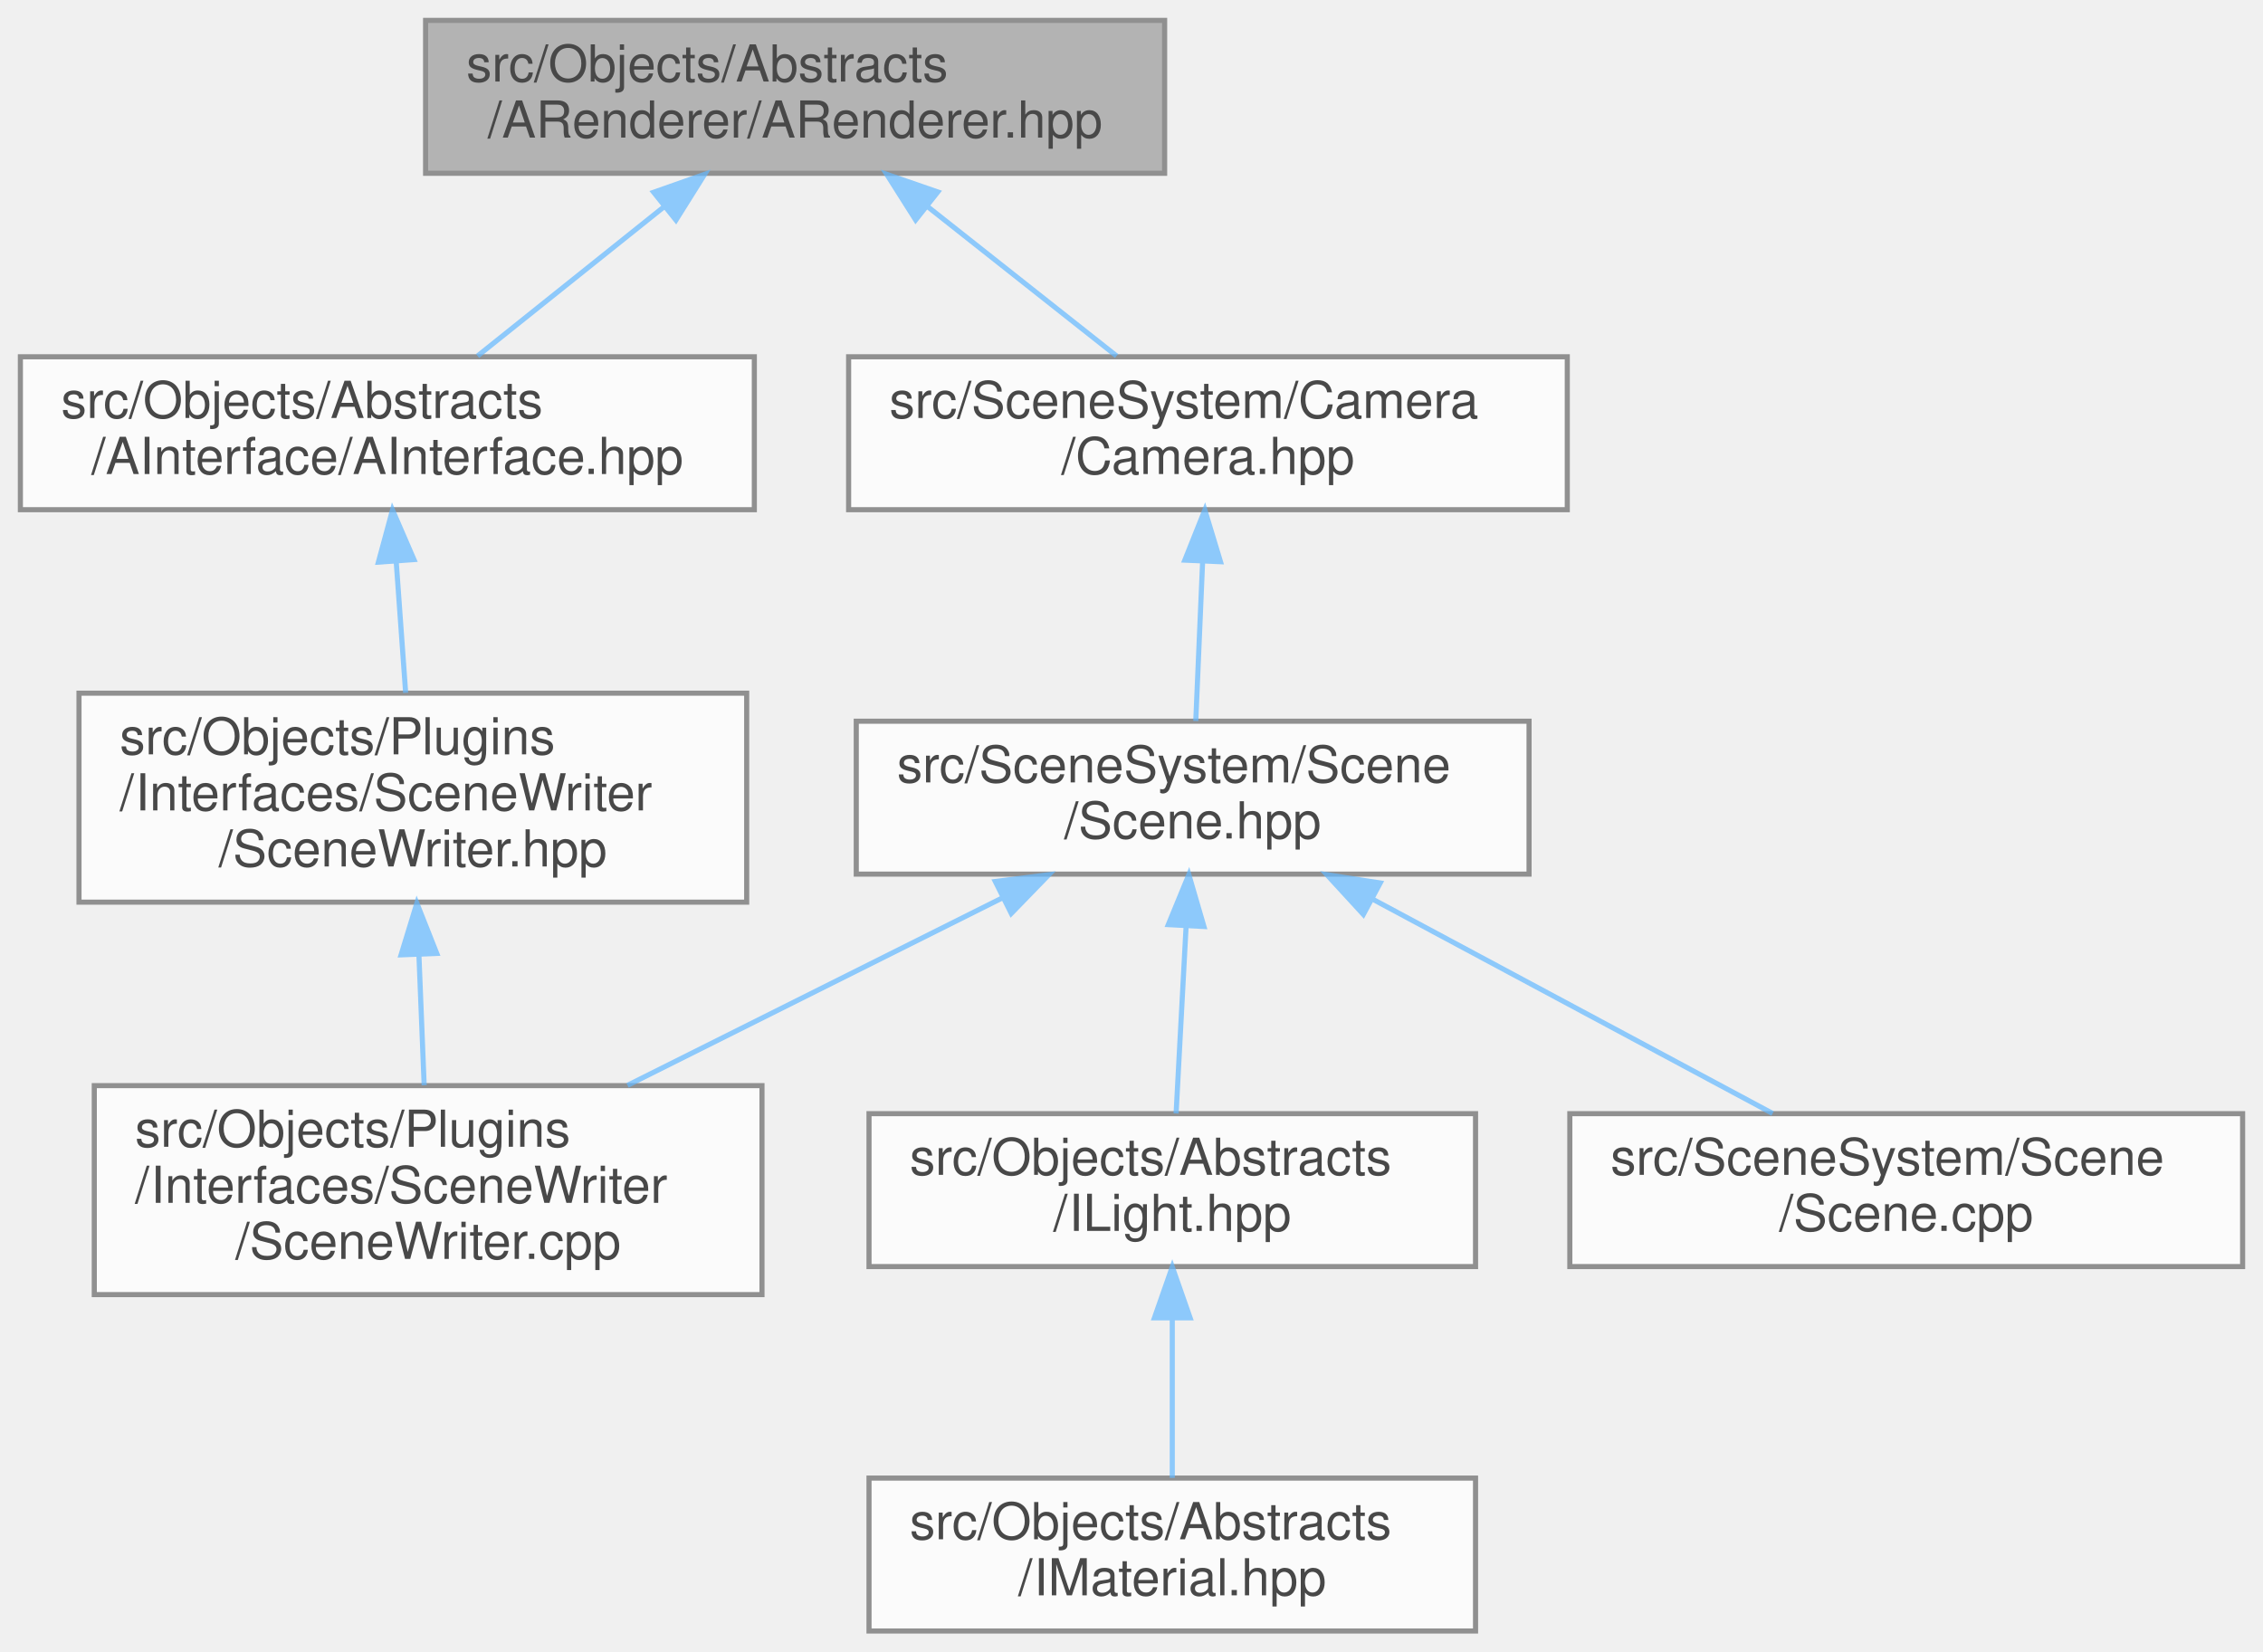
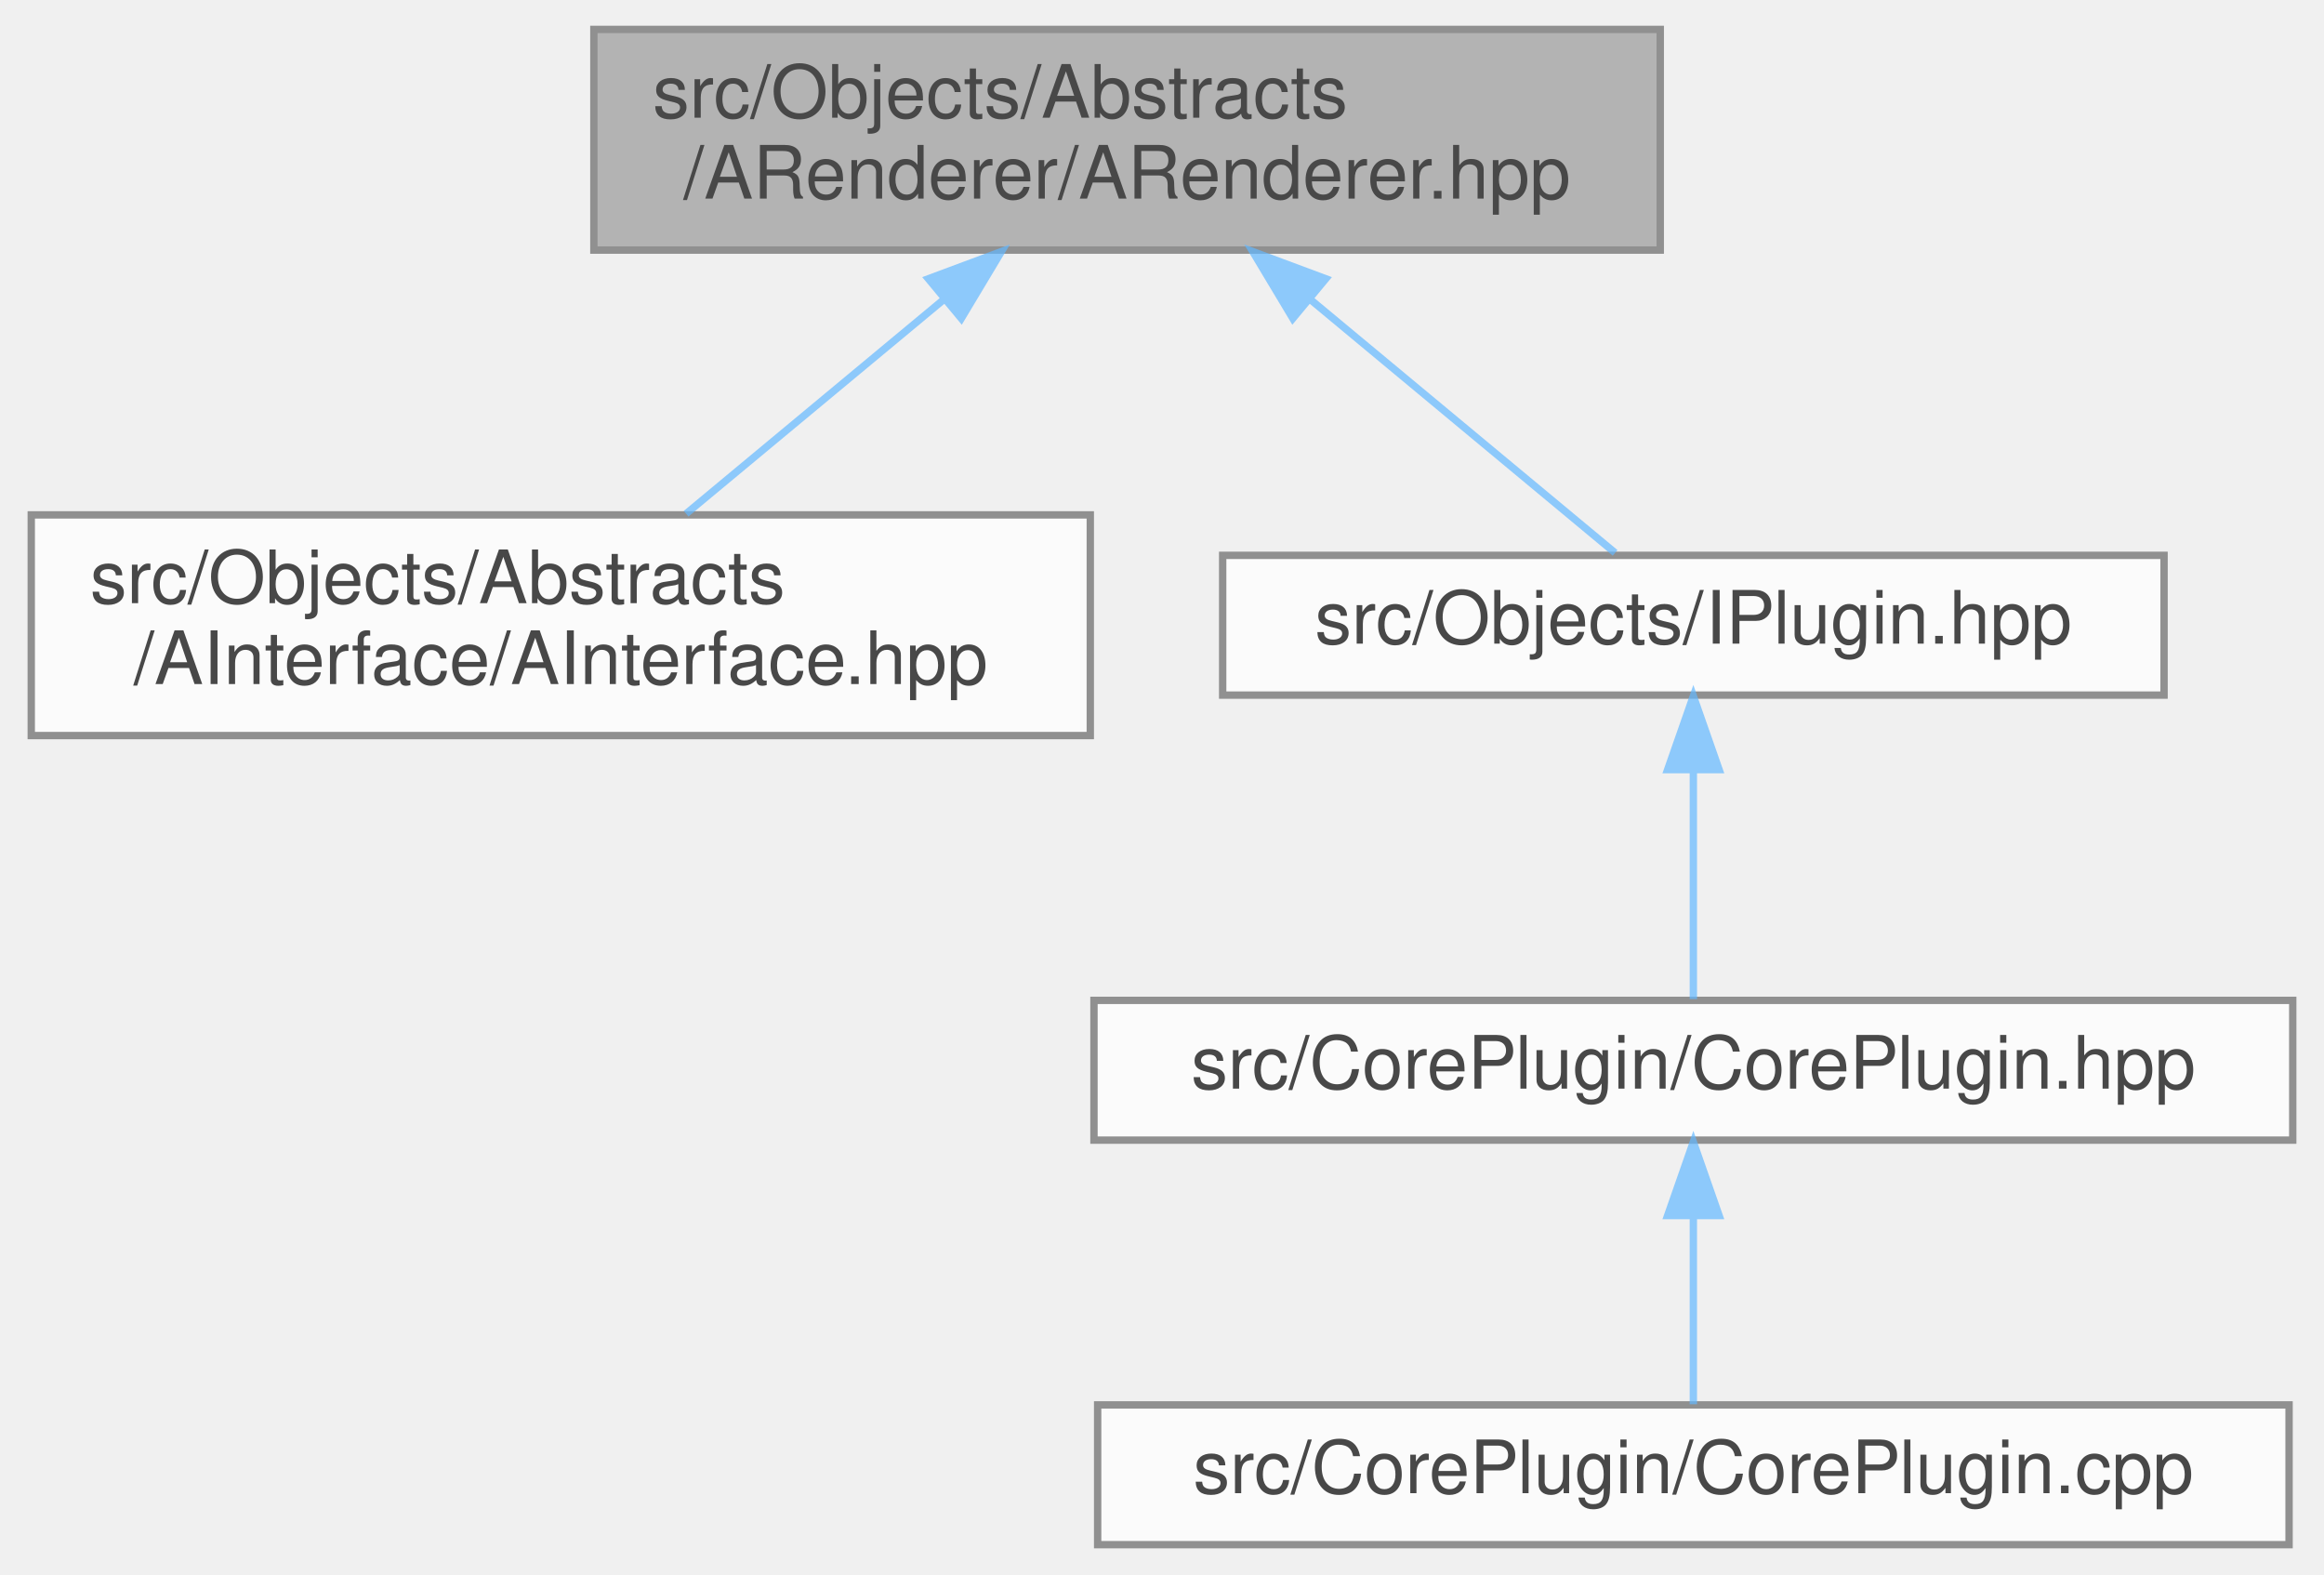
- <svg xmlns="http://www.w3.org/2000/svg" xmlns:xlink="http://www.w3.org/1999/xlink" width="444pt" height="324pt" viewBox="0.00 0.00 444.00 324.00">
+ <svg xmlns="http://www.w3.org/2000/svg" xmlns:xlink="http://www.w3.org/1999/xlink" width="316pt" height="214pt" viewBox="0.00 0.00 315.50 214.00">
  <svg id="main" version="1.1" xml:space="preserve">
    <style type="text/css">
.node, .edge {opacity: 0.7;}
.node.selected, .edge.selected {opacity: 1;}
.edge:hover path { stroke: red; }
.edge:hover polygon { stroke: red; fill: red; }
</style>
    <svg id="graph" class="graph">
-       <g id="graph0" class="graph" transform="scale(1 1) rotate(0) translate(4 320)">
+       <g id="graph0" class="graph" transform="scale(1 1) rotate(0) translate(4 210)">
        <g id="Node000001" class="node">
          <g id="a_Node000001">
            <a xlink:title=" ">
-               <polygon fill="#999999" stroke="#666666" points="224.5,-316 79.5,-316 79.5,-286 224.5,-286 224.5,-316" />
-               <text text-anchor="start" x="87.5" y="-304" font-family="Helvetica,sans-Serif" font-size="10.00">src/Objects/Abstracts</text>
-               <text text-anchor="middle" x="152" y="-293" font-family="Helvetica,sans-Serif" font-size="10.00">/ARenderer/ARenderer.hpp</text>
+               <polygon fill="#999999" stroke="#666666" points="221.5,-206 76.5,-206 76.5,-176 221.5,-176 221.5,-206" />
+               <text text-anchor="start" x="84.5" y="-194" font-family="Helvetica,sans-Serif" font-size="10.00">src/Objects/Abstracts</text>
+               <text text-anchor="middle" x="149" y="-183" font-family="Helvetica,sans-Serif" font-size="10.00">/ARenderer/ARenderer.hpp</text>
            </a>
          </g>
        </g>
        <g id="Node000002" class="node">
          <g id="a_Node000002">
            <a xlink:href="AInterface_8hpp.html" target="_top" xlink:title=" ">
-               <polygon fill="white" stroke="#666666" points="144,-250 0,-250 0,-220 144,-220 144,-250" />
-               <text text-anchor="start" x="8" y="-238" font-family="Helvetica,sans-Serif" font-size="10.00">src/Objects/Abstracts</text>
-               <text text-anchor="middle" x="72" y="-227" font-family="Helvetica,sans-Serif" font-size="10.00">/AInterface/AInterface.hpp</text>
+               <polygon fill="white" stroke="#666666" points="144,-140 0,-140 0,-110 144,-110 144,-140" />
+               <text text-anchor="start" x="8" y="-128" font-family="Helvetica,sans-Serif" font-size="10.00">src/Objects/Abstracts</text>
+               <text text-anchor="middle" x="72" y="-117" font-family="Helvetica,sans-Serif" font-size="10.00">/AInterface/AInterface.hpp</text>
            </a>
          </g>
        </g>
        <g id="edge1_Node000001_Node000002" class="edge">
          <g id="a_edge1_Node000001_Node000002">
            <a xlink:title=" ">
-               <path fill="none" stroke="#63b8ff" d="M126.35,-279.48C114.39,-269.91 100.47,-258.77 89.7,-250.16" />
-               <polygon fill="#63b8ff" stroke="#63b8ff" points="124.25,-282.28 134.25,-285.8 128.62,-276.82 124.25,-282.28" />
-             </a>
-           </g>
-         </g>
-         <g id="Node000005" class="node">
-           <g id="a_Node000005">
-             <a xlink:href="SceneSystem_2Camera_2Camera_8hpp.html" target="_top" xlink:title=" ">
-               <polygon fill="white" stroke="#666666" points="303.5,-250 162.5,-250 162.5,-220 303.5,-220 303.5,-250" />
-               <text text-anchor="start" x="170.5" y="-238" font-family="Helvetica,sans-Serif" font-size="10.00">src/SceneSystem/Camera</text>
-               <text text-anchor="middle" x="233" y="-227" font-family="Helvetica,sans-Serif" font-size="10.00">/Camera.hpp</text>
-             </a>
-           </g>
-         </g>
-         <g id="edge4_Node000001_Node000005" class="edge">
-           <g id="a_edge4_Node000001_Node000005">
-             <a xlink:title=" ">
-               <path fill="none" stroke="#63b8ff" d="M177.97,-279.48C190.08,-269.91 204.18,-258.77 215.07,-250.16" />
-               <polygon fill="#63b8ff" stroke="#63b8ff" points="175.65,-276.85 169.98,-285.8 179.99,-282.34 175.65,-276.85" />
+               <path fill="none" stroke="#63b8ff" d="M123.98,-169.2C112.55,-159.7 99.3,-148.69 89.04,-140.16" />
+               <polygon fill="#63b8ff" stroke="#63b8ff" points="121.98,-172.1 131.91,-175.8 126.46,-166.71 121.98,-172.1" />
            </a>
          </g>
        </g>
        <g id="Node000003" class="node">
          <g id="a_Node000003">
-             <a xlink:href="SceneWriter_8hpp.html" target="_top" xlink:title=" ">
-               <polygon fill="white" stroke="#666666" points="142.5,-184 11.5,-184 11.5,-143 142.5,-143 142.5,-184" />
-               <text text-anchor="start" x="19.5" y="-172" font-family="Helvetica,sans-Serif" font-size="10.00">src/Objects/Plugins</text>
-               <text text-anchor="start" x="19.5" y="-161" font-family="Helvetica,sans-Serif" font-size="10.00">/Interfaces/SceneWriter</text>
-               <text text-anchor="middle" x="77" y="-150" font-family="Helvetica,sans-Serif" font-size="10.00">/SceneWriter.hpp</text>
+             <a xlink:href="IPlugin_8hpp.html" target="_top" xlink:title=" ">
+               <polygon fill="white" stroke="#666666" points="290,-134.5 162,-134.5 162,-115.5 290,-115.5 290,-134.5" />
+               <text text-anchor="middle" x="226" y="-122.5" font-family="Helvetica,sans-Serif" font-size="10.00">src/Objects/IPlugin.hpp</text>
            </a>
          </g>
        </g>
-         <g id="edge2_Node000002_Node000003" class="edge">
-           <g id="a_edge2_Node000002_Node000003">
+         <g id="edge2_Node000001_Node000003" class="edge">
+           <g id="a_edge2_Node000001_Node000003">
            <a xlink:title=" ">
-               <path fill="none" stroke="#63b8ff" d="M73.73,-209.91C74.34,-201.47 75.01,-192.1 75.59,-184.07" />
-               <polygon fill="#63b8ff" stroke="#63b8ff" points="70.24,-209.71 73.01,-219.94 77.22,-210.21 70.24,-209.71" />
+               <path fill="none" stroke="#63b8ff" d="M173.95,-169.26C187.96,-157.61 204.72,-143.69 215.36,-134.84" />
+               <polygon fill="#63b8ff" stroke="#63b8ff" points="171.54,-166.71 166.09,-175.8 176.02,-172.1 171.54,-166.71" />
            </a>
          </g>
        </g>
        <g id="Node000004" class="node">
          <g id="a_Node000004">
-             <a xlink:href="SceneWriter_8cpp.html" target="_top" xlink:title=" ">
-               <polygon fill="white" stroke="#666666" points="145.5,-107 14.5,-107 14.5,-66 145.5,-66 145.5,-107" />
-               <text text-anchor="start" x="22.5" y="-95" font-family="Helvetica,sans-Serif" font-size="10.00">src/Objects/Plugins</text>
-               <text text-anchor="start" x="22.5" y="-84" font-family="Helvetica,sans-Serif" font-size="10.00">/Interfaces/SceneWriter</text>
-               <text text-anchor="middle" x="80" y="-73" font-family="Helvetica,sans-Serif" font-size="10.00">/SceneWriter.cpp</text>
+             <a xlink:href="CorePlugin_8hpp.html" target="_top" xlink:title=" ">
+               <polygon fill="white" stroke="#666666" points="307.5,-74 144.5,-74 144.5,-55 307.5,-55 307.5,-74" />
+               <text text-anchor="middle" x="226" y="-62" font-family="Helvetica,sans-Serif" font-size="10.00">src/CorePlugin/CorePlugin.hpp</text>
            </a>
          </g>
        </g>
        <g id="edge3_Node000003_Node000004" class="edge">
          <g id="a_edge3_Node000003_Node000004">
            <a xlink:title=" ">
-               <path fill="none" stroke="#63b8ff" d="M78.19,-132.69C78.54,-124.08 78.9,-114.9 79.22,-107.07" />
-               <polygon fill="#63b8ff" stroke="#63b8ff" points="74.69,-132.66 77.79,-142.79 81.69,-132.94 74.69,-132.66" />
+               <path fill="none" stroke="#63b8ff" d="M226,-105.16C226,-94.74 226,-82.3 226,-74.17" />
+               <polygon fill="#63b8ff" stroke="#63b8ff" points="222.5,-105.37 226,-115.37 229.5,-105.37 222.5,-105.37" />
            </a>
          </g>
        </g>
-         <g id="Node000006" class="node">
-           <g id="a_Node000006">
-             <a xlink:href="Scene_8hpp.html" target="_top" xlink:title=" ">
-               <polygon fill="white" stroke="#666666" points="296,-178.5 164,-178.5 164,-148.5 296,-148.5 296,-178.5" />
-               <text text-anchor="start" x="172" y="-166.5" font-family="Helvetica,sans-Serif" font-size="10.00">src/SceneSystem/Scene</text>
-               <text text-anchor="middle" x="230" y="-155.5" font-family="Helvetica,sans-Serif" font-size="10.00">/Scene.hpp</text>
+         <g id="Node000005" class="node">
+           <g id="a_Node000005">
+             <a xlink:href="CorePlugin_8cpp.html" target="_top" xlink:title=" ">
+               <polygon fill="white" stroke="#666666" points="307,-19 145,-19 145,0 307,0 307,-19" />
+               <text text-anchor="middle" x="226" y="-7" font-family="Helvetica,sans-Serif" font-size="10.00">src/CorePlugin/CorePlugin.cpp</text>
            </a>
          </g>
        </g>
-         <g id="edge5_Node000005_Node000006" class="edge">
-           <g id="a_edge5_Node000005_Node000006">
+         <g id="edge4_Node000004_Node000005" class="edge">
+           <g id="a_edge4_Node000004_Node000005">
            <a xlink:title=" ">
-               <path fill="none" stroke="#63b8ff" d="M231.95,-209.75C231.5,-199.31 230.99,-187.49 230.61,-178.54" />
-               <polygon fill="#63b8ff" stroke="#63b8ff" points="228.46,-210.1 232.39,-219.94 235.46,-209.79 228.46,-210.1" />
-             </a>
-           </g>
-         </g>
-         <g id="edge8_Node000006_Node000004" class="edge">
-           <g id="a_edge8_Node000006_Node000004">
-             <a xlink:title=" ">
-               <path fill="none" stroke="#63b8ff" d="M192.6,-143.8C170.21,-132.61 141.81,-118.4 119.12,-107.06" />
-               <polygon fill="#63b8ff" stroke="#63b8ff" points="191.28,-147.05 201.79,-148.39 194.41,-140.79 191.28,-147.05" />
-             </a>
-           </g>
-         </g>
-         <g id="Node000007" class="node">
-           <g id="a_Node000007">
-             <a xlink:href="ILight_8hpp.html" target="_top" xlink:title=" ">
-               <polygon fill="white" stroke="#666666" points="285.5,-101.5 166.5,-101.5 166.5,-71.5 285.5,-71.5 285.5,-101.5" />
-               <text text-anchor="start" x="174.5" y="-89.5" font-family="Helvetica,sans-Serif" font-size="10.00">src/Objects/Abstracts</text>
-               <text text-anchor="middle" x="226" y="-78.5" font-family="Helvetica,sans-Serif" font-size="10.00">/ILight.hpp</text>
-             </a>
-           </g>
-         </g>
-         <g id="edge6_Node000006_Node000007" class="edge">
-           <g id="a_edge6_Node000006_Node000007">
-             <a xlink:title=" ">
-               <path fill="none" stroke="#63b8ff" d="M228.7,-138.04C228.05,-125.95 227.3,-111.79 226.75,-101.54" />
-               <polygon fill="#63b8ff" stroke="#63b8ff" points="225.22,-138.59 229.25,-148.39 232.21,-138.22 225.22,-138.59" />
-             </a>
-           </g>
-         </g>
-         <g id="Node000009" class="node">
-           <g id="a_Node000009">
-             <a xlink:href="Scene_8cpp.html" target="_top" xlink:title=" ">
-               <polygon fill="white" stroke="#666666" points="436,-101.5 304,-101.5 304,-71.5 436,-71.5 436,-101.5" />
-               <text text-anchor="start" x="312" y="-89.5" font-family="Helvetica,sans-Serif" font-size="10.00">src/SceneSystem/Scene</text>
-               <text text-anchor="middle" x="370" y="-78.5" font-family="Helvetica,sans-Serif" font-size="10.00">/Scene.cpp</text>
-             </a>
-           </g>
-         </g>
-         <g id="edge9_Node000006_Node000009" class="edge">
-           <g id="a_edge9_Node000006_Node000009">
-             <a xlink:title=" ">
-               <path fill="none" stroke="#63b8ff" d="M265.28,-143.6C289.68,-130.53 321.63,-113.41 343.79,-101.54" />
-               <polygon fill="#63b8ff" stroke="#63b8ff" points="263.49,-140.59 256.33,-148.39 266.8,-146.76 263.49,-140.59" />
-             </a>
-           </g>
-         </g>
-         <g id="Node000008" class="node">
-           <g id="a_Node000008">
-             <a xlink:href="IMaterial_8hpp.html" target="_top" xlink:title=" ">
-               <polygon fill="white" stroke="#666666" points="285.5,-30 166.5,-30 166.5,0 285.5,0 285.5,-30" />
-               <text text-anchor="start" x="174.5" y="-18" font-family="Helvetica,sans-Serif" font-size="10.00">src/Objects/Abstracts</text>
-               <text text-anchor="middle" x="226" y="-7" font-family="Helvetica,sans-Serif" font-size="10.00">/IMaterial.hpp</text>
-             </a>
-           </g>
-         </g>
-         <g id="edge7_Node000007_Node000008" class="edge">
-           <g id="a_edge7_Node000007_Node000008">
-             <a xlink:title=" ">
-               <path fill="none" stroke="#63b8ff" d="M226,-61.25C226,-50.81 226,-38.99 226,-30.04" />
-               <polygon fill="#63b8ff" stroke="#63b8ff" points="222.5,-61.44 226,-71.44 229.5,-61.44 222.5,-61.44" />
+               <path fill="none" stroke="#63b8ff" d="M226,-44.66C226,-35.93 226,-25.99 226,-19.09" />
+               <polygon fill="#63b8ff" stroke="#63b8ff" points="222.5,-44.75 226,-54.75 229.5,-44.75 222.5,-44.75" />
            </a>
          </g>
        </g>
      </g>
    </svg>
  </svg>
  <style type="text/css">

[data-mouse-over-selected='false'] { opacity: 0.7; }
[data-mouse-over-selected='true']  { opacity: 1.0; }

</style>
</svg>
